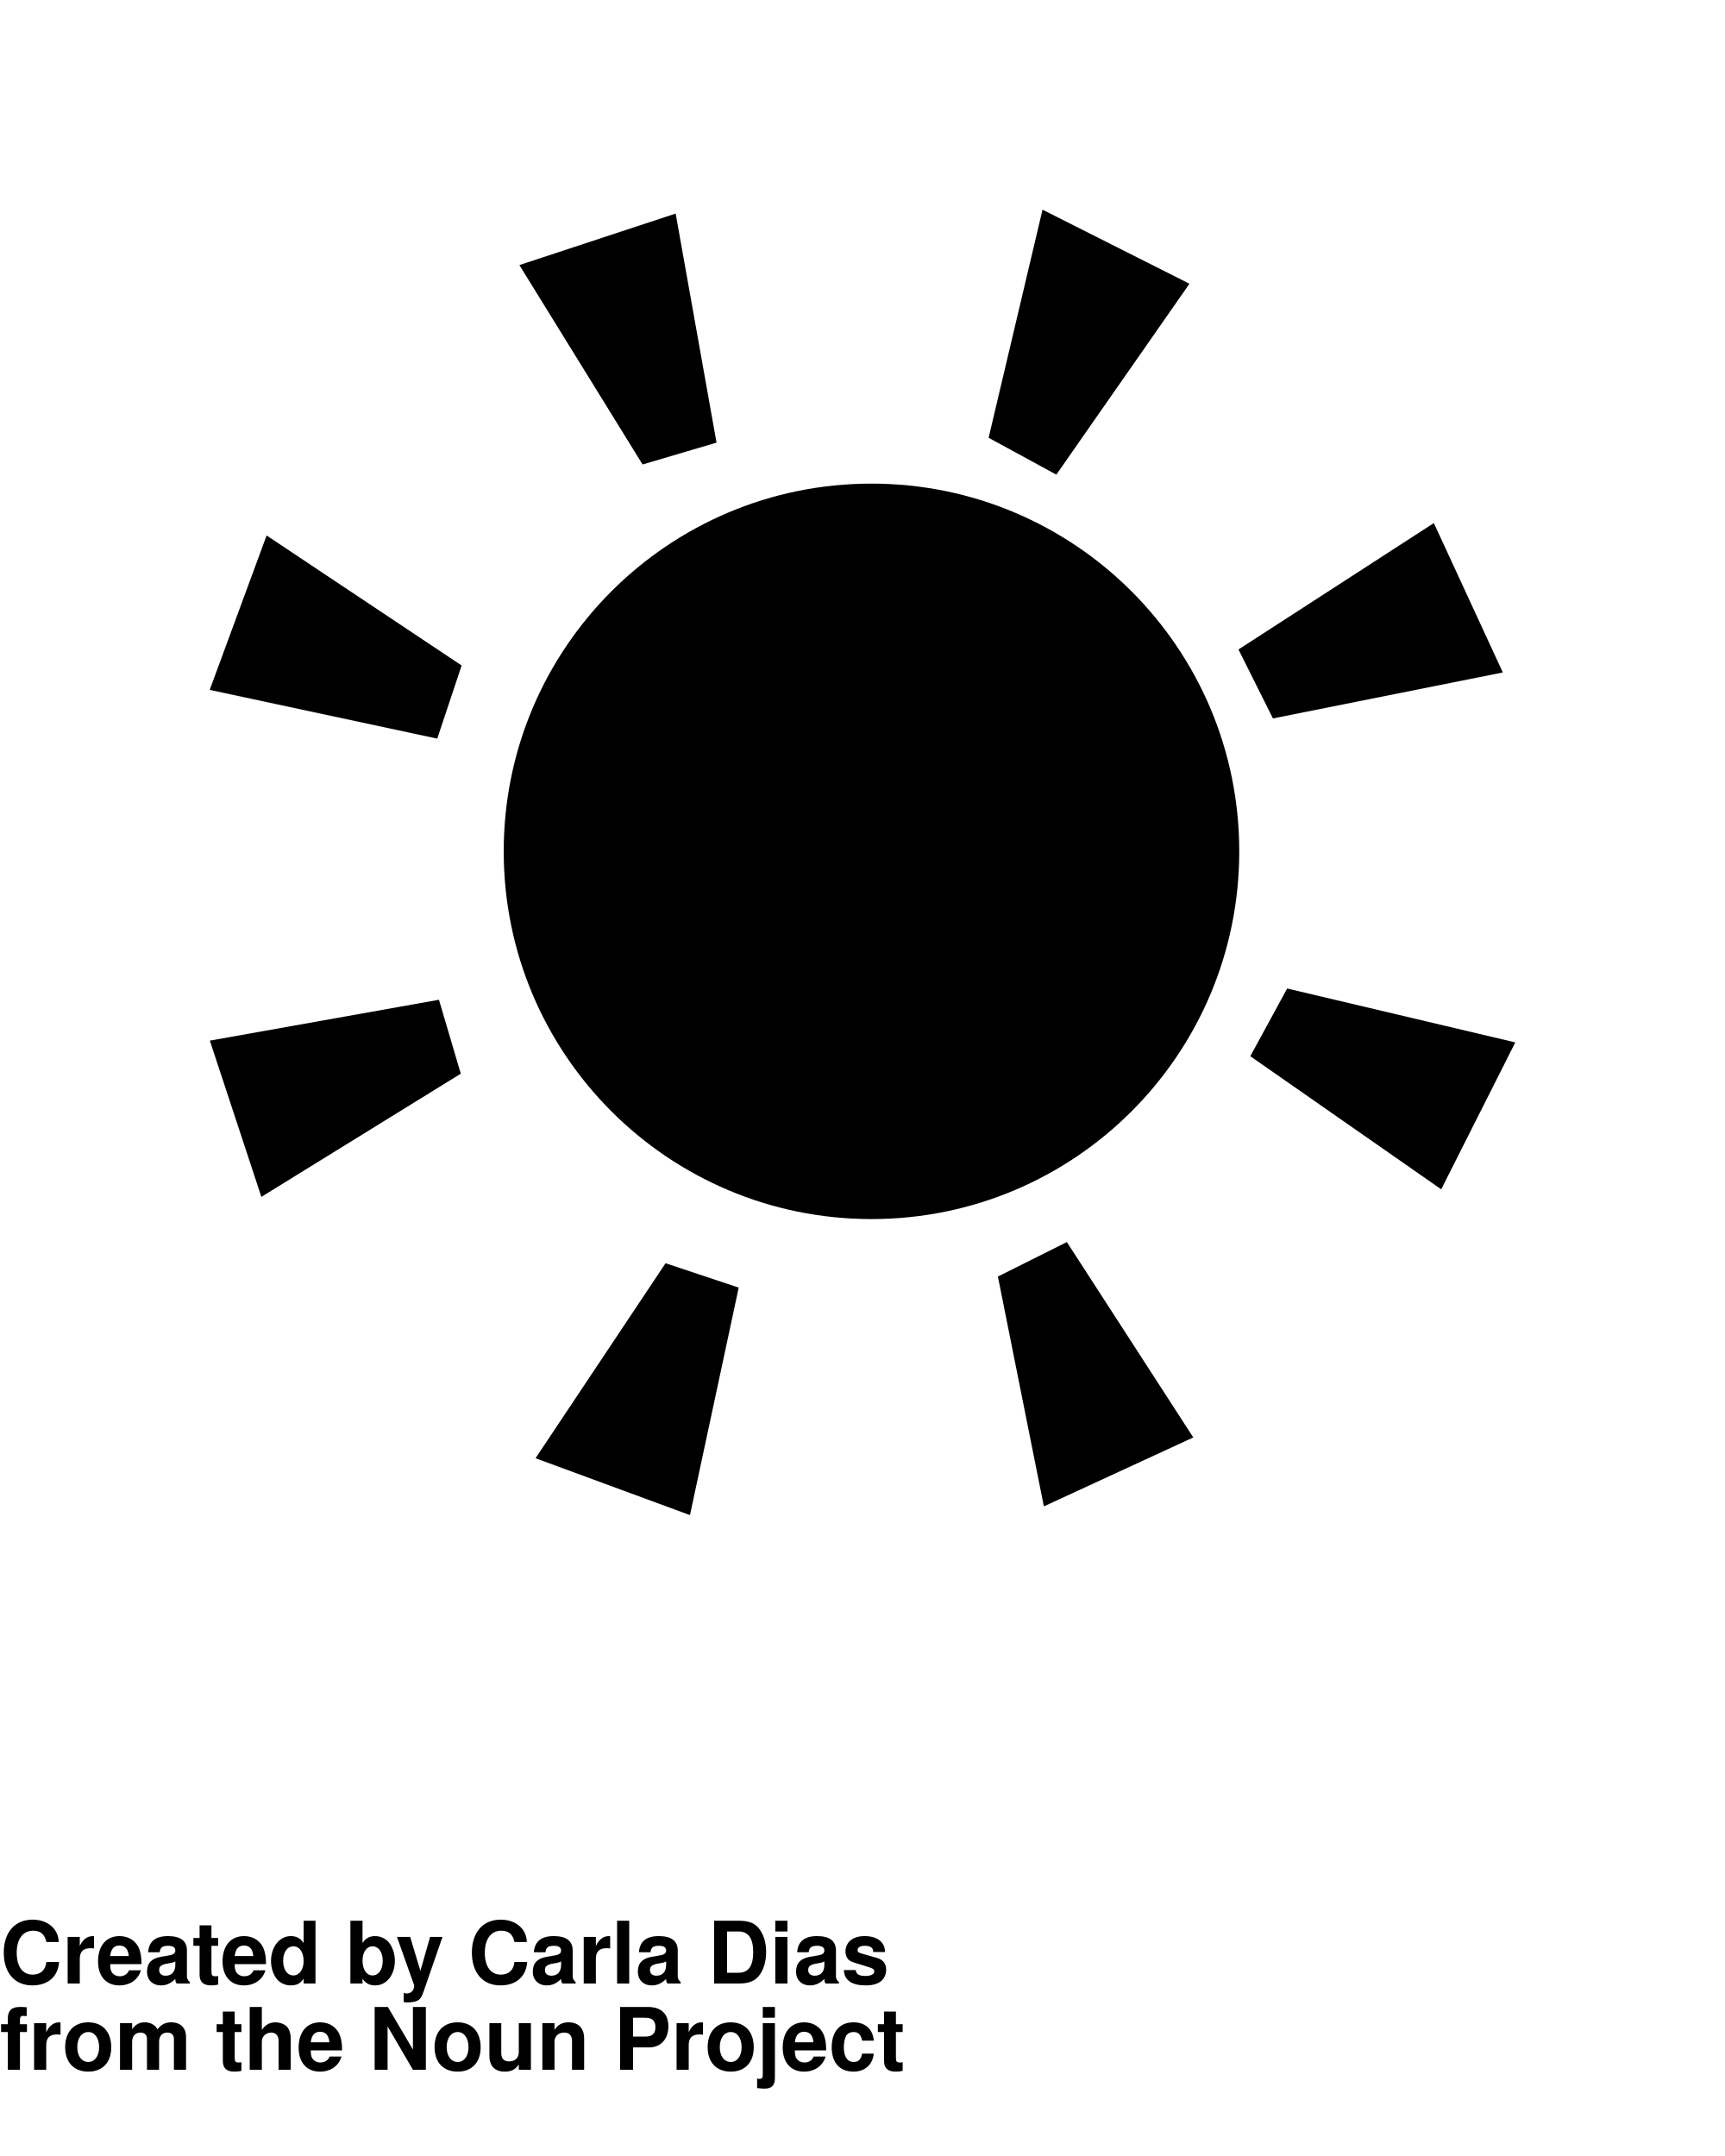
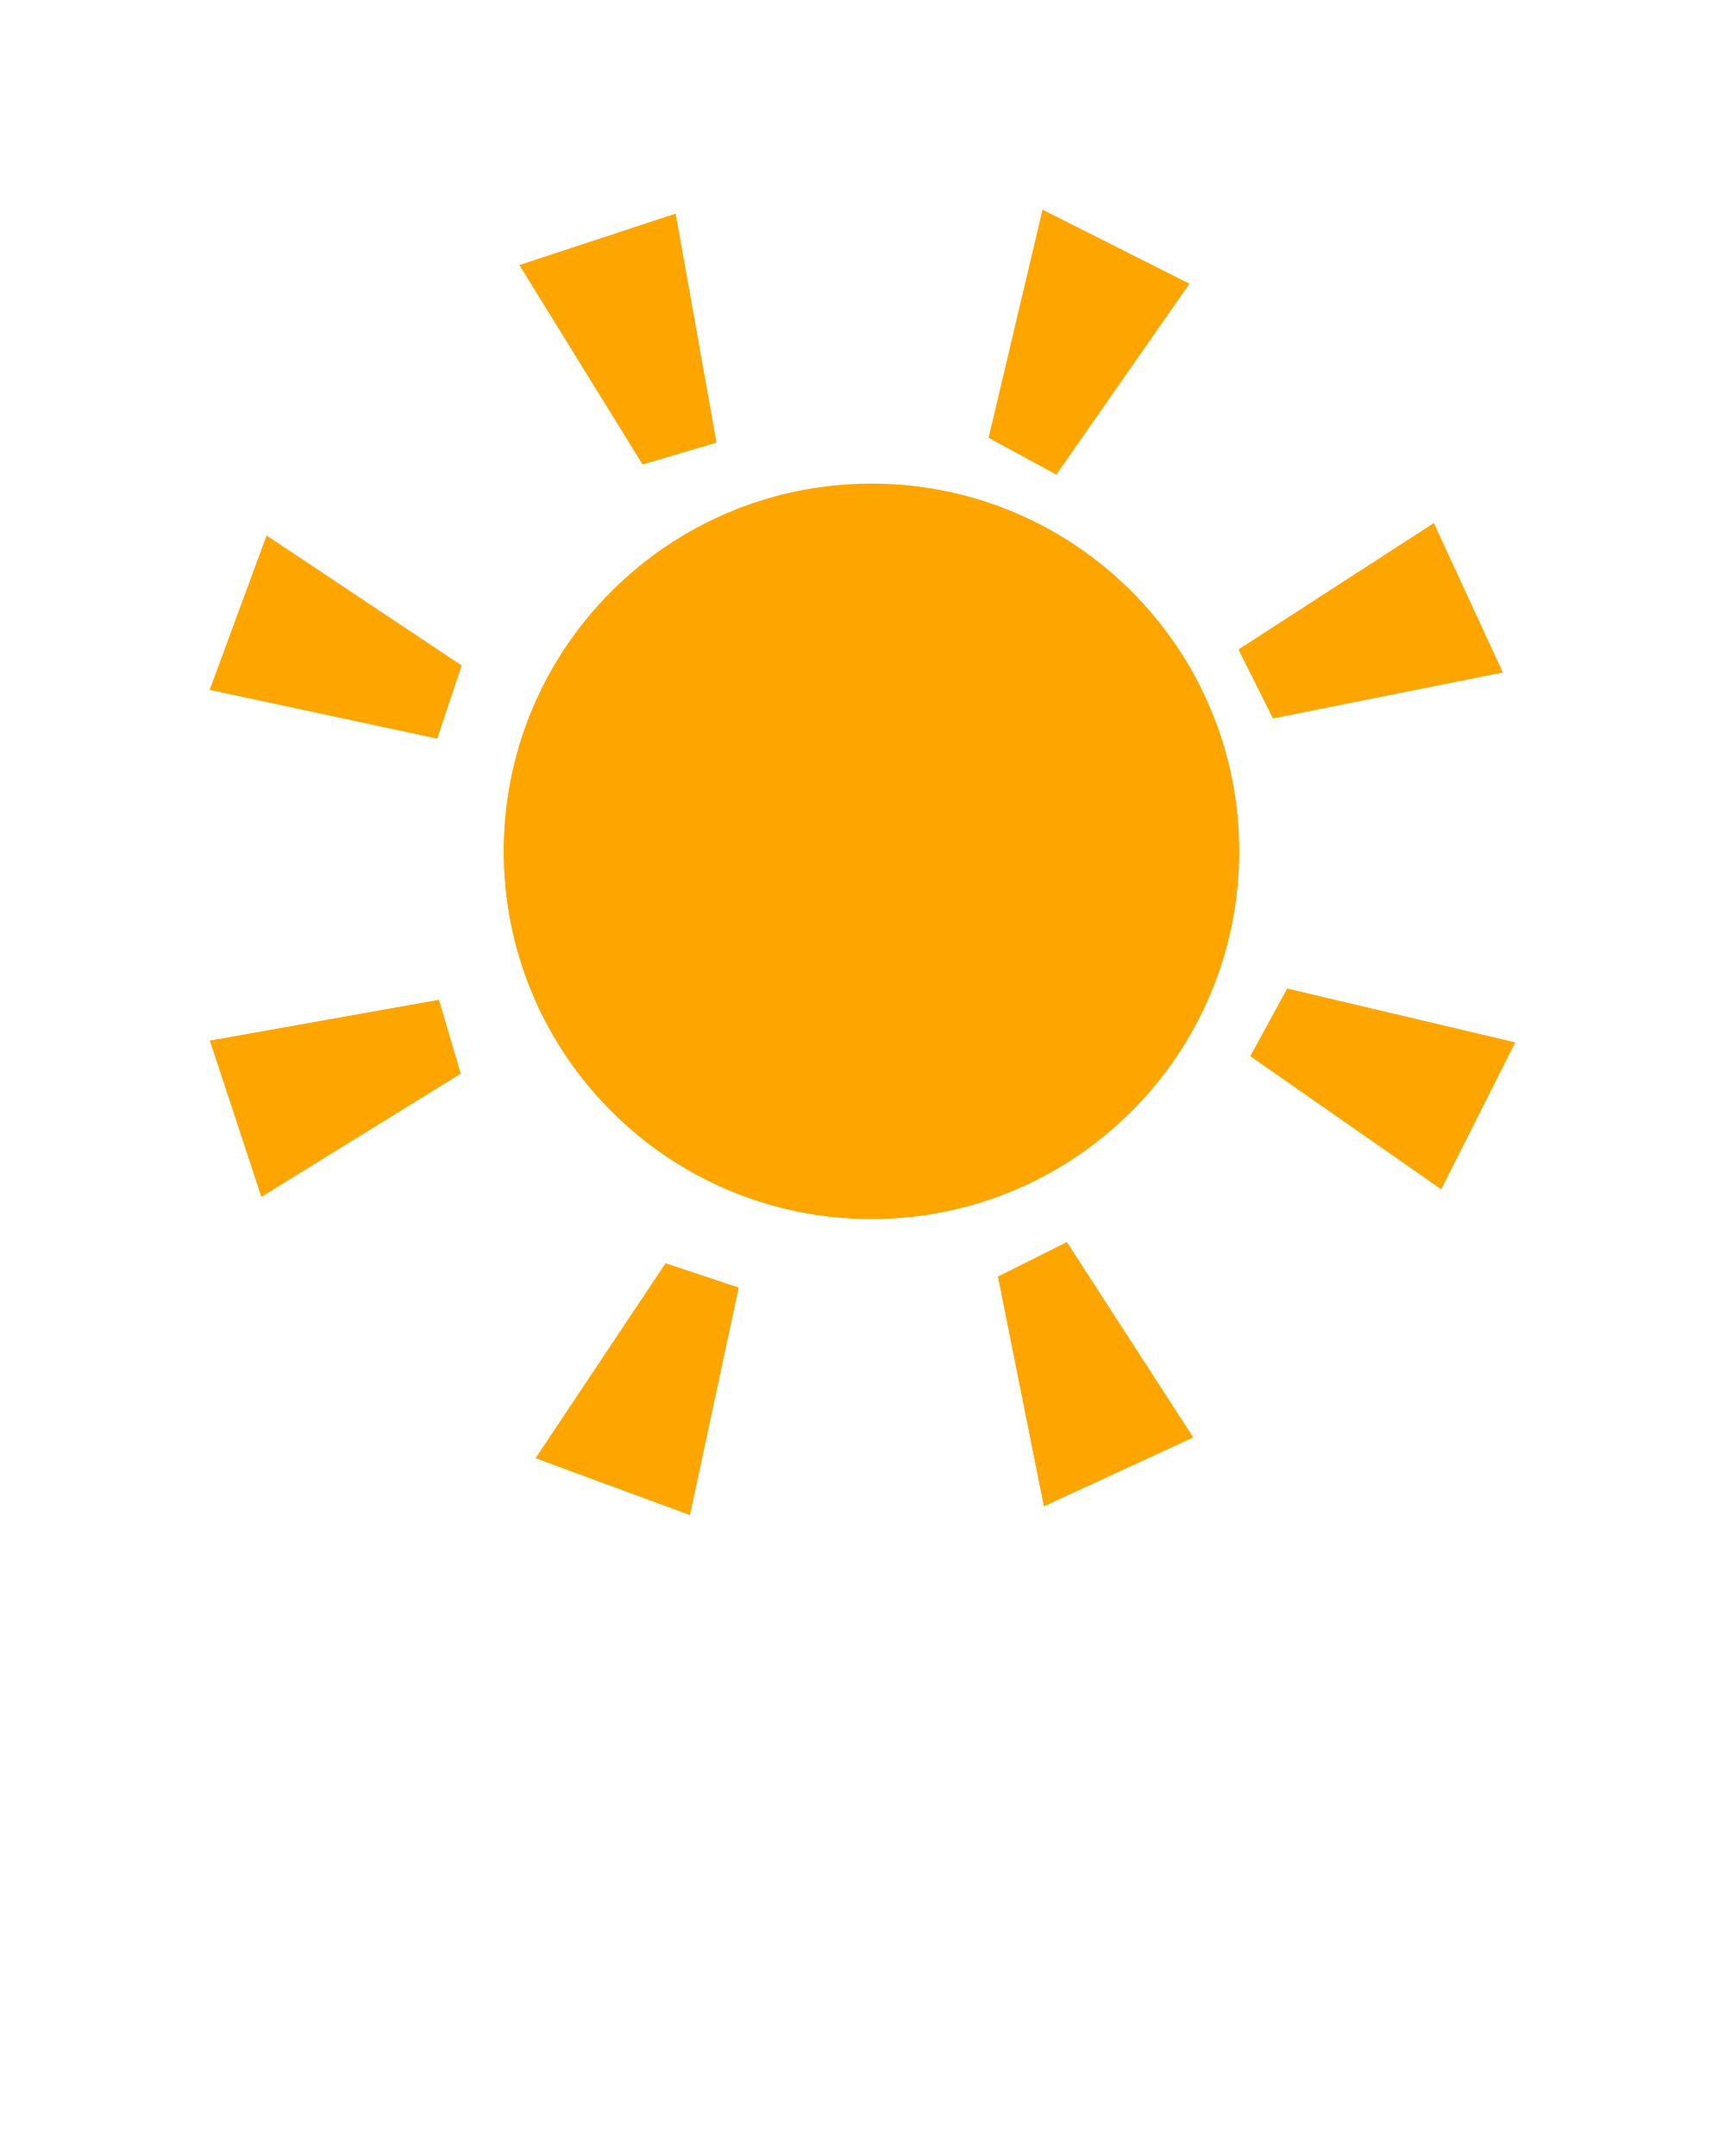
<svg xmlns="http://www.w3.org/2000/svg" version="1.1" x="0px" y="0px" viewBox="0 0 100 125" enable-background="new 0 0 100 100" xml:space="preserve">
  <g>
-     <circle cx="50.521" cy="49.359" r="21.32" />
-     <polygon points="57.849,74.011 60.514,87.336 69.176,83.339 61.847,72.012  " />
-     <polygon points="41.538,25.663 39.169,12.382 30.109,15.368 37.251,26.929  " />
-     <polygon points="87.12,38.987 83.122,30.326 71.796,37.655 73.794,41.652  " />
-     <polygon points="12.165,60.333 15.152,69.392 26.712,62.25 25.447,57.964  " />
-     <polygon points="12.157,39.998 25.348,42.824 26.761,38.584 15.455,31.046  " />
-     <polygon points="74.618,57.311 72.482,61.237 83.549,68.954 87.843,60.436  " />
-     <polygon points="31.046,84.545 39.998,87.843 42.824,74.652 38.584,73.239  " />
-     <polygon points="68.954,16.451 60.436,12.157 57.311,25.382 61.237,27.518  " />
+     <circle fill="orange" cx="50.521" cy="49.359" r="21.32" />
+     <polygon fill="orange" points="57.849,74.011 60.514,87.336 69.176,83.339 61.847,72.012  " />
+     <polygon fill="orange" points="41.538,25.663 39.169,12.382 30.109,15.368 37.251,26.929  " />
+     <polygon fill="orange" points="87.12,38.987 83.122,30.326 71.796,37.655 73.794,41.652  " />
+     <polygon fill="orange" points="12.165,60.333 15.152,69.392 26.712,62.25 25.447,57.964  " />
+     <polygon fill="orange" points="12.157,39.998 25.348,42.824 26.761,38.584 15.455,31.046  " />
+     <polygon fill="orange" points="74.618,57.311 72.482,61.237 83.549,68.954 87.843,60.436  " />
+     <polygon fill="orange" points="31.046,84.545 39.998,87.843 42.824,74.652 38.584,73.239  " />
+     <polygon fill="orange" points="68.954,16.451 60.436,12.157 57.311,25.382 61.237,27.518  " />
  </g>
-   <text x="0" y="115" fill="#000000" font-size="5px" font-weight="bold" font-family="'Helvetica Neue', Helvetica, Arial-Unicode, Arial, Sans-serif">Created by Carla Dias</text>
-   <text x="0" y="120" fill="#000000" font-size="5px" font-weight="bold" font-family="'Helvetica Neue', Helvetica, Arial-Unicode, Arial, Sans-serif">from the Noun Project</text>
</svg>
